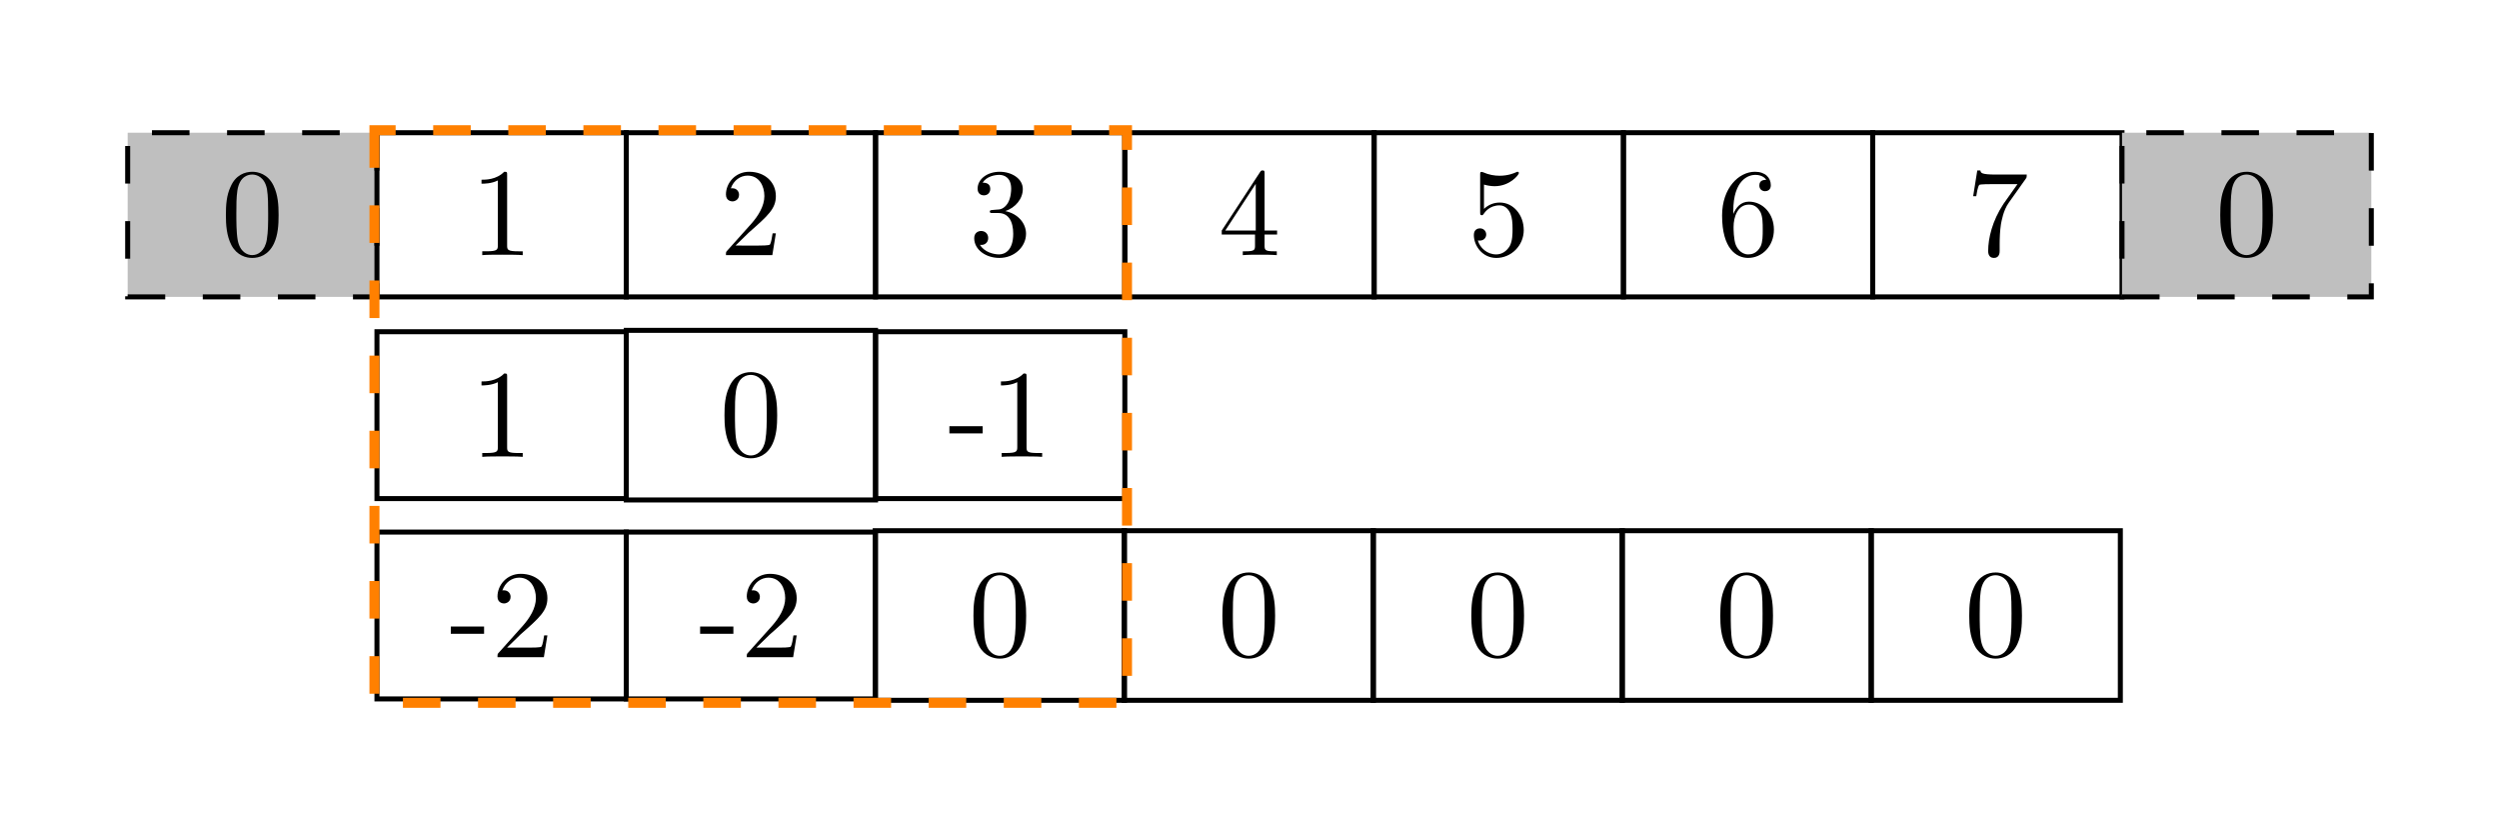
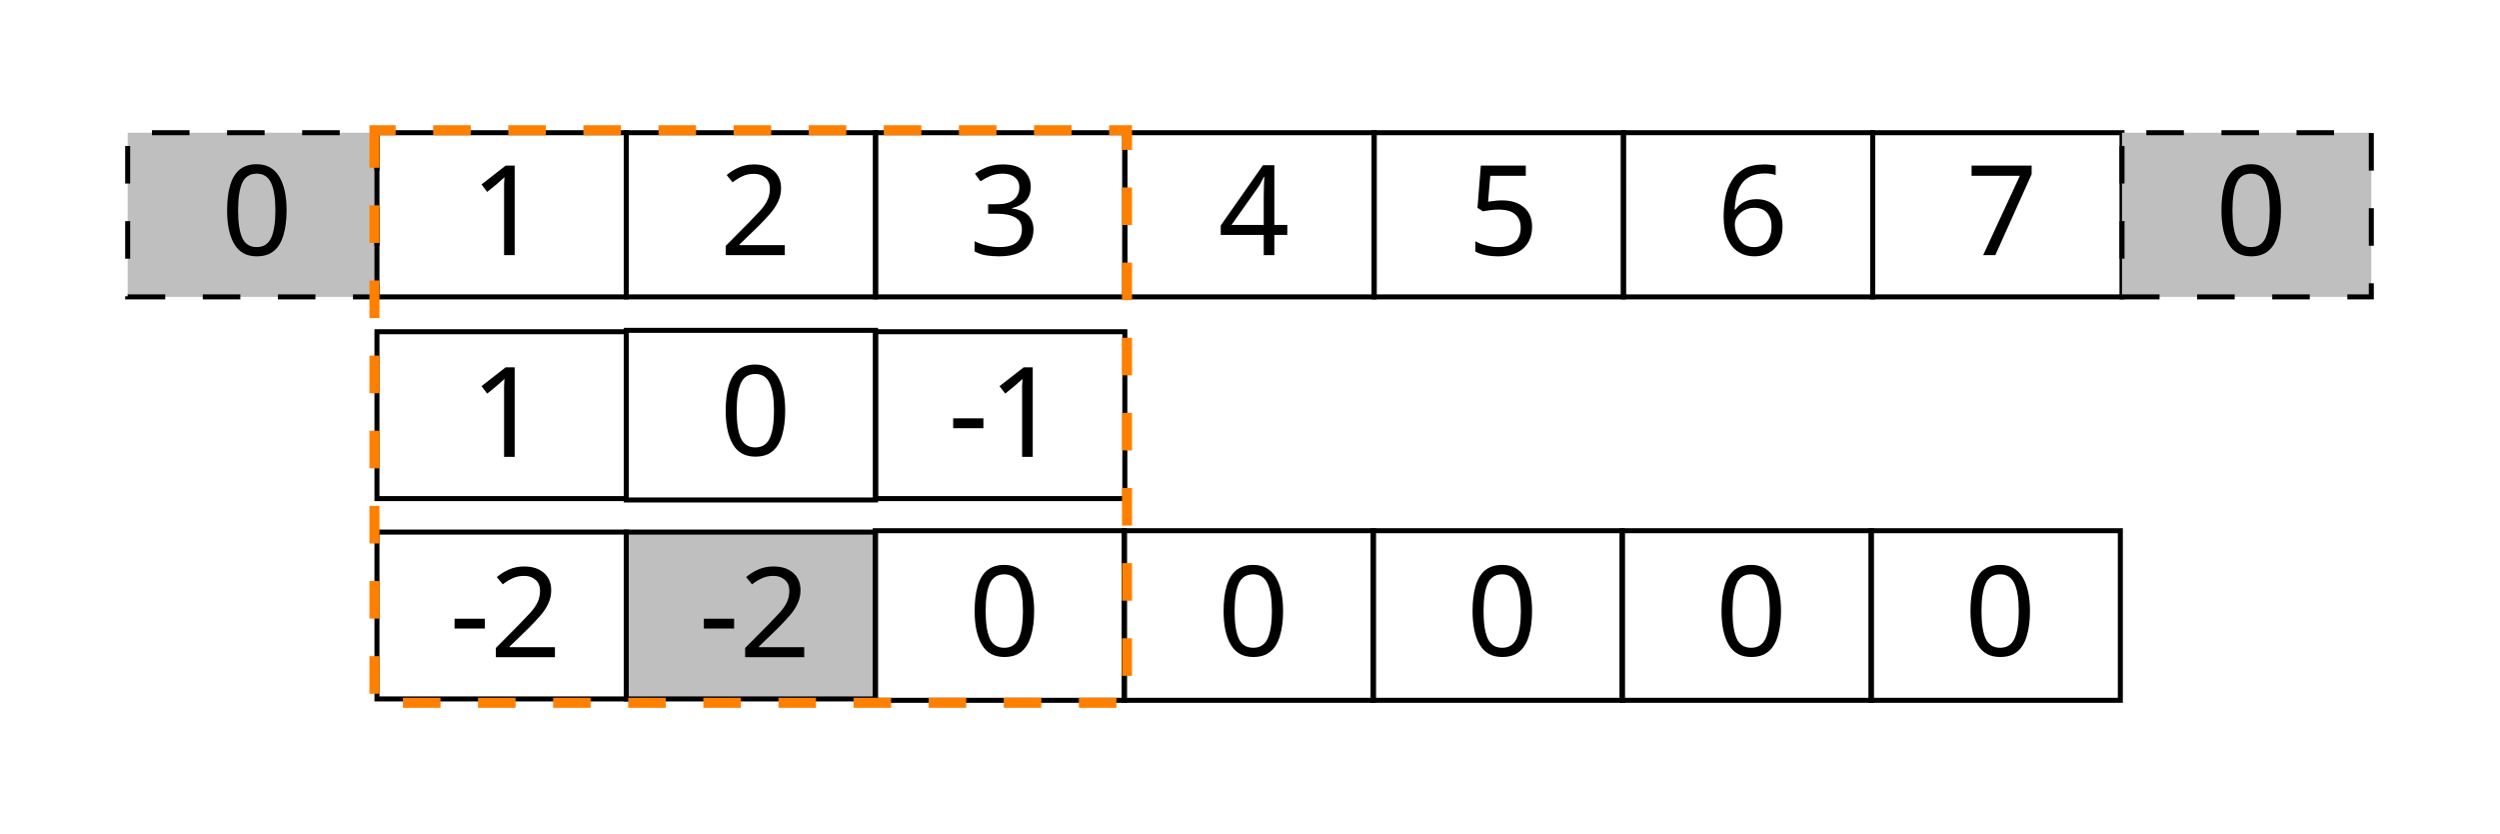
- <svg xmlns="http://www.w3.org/2000/svg" version="1.1" id="svg1" width="265.213" height="88.373" viewBox="0 0 265.213 88.373">
-   <defs id="defs1" />
-   <g id="g1">
-     <path id="path1" d="M -9.921,-6.531 H 9.921 V 6.531 H -9.921 Z" style="fill:#bfbfbf;fill-opacity:1;fill-rule:nonzero;stroke:#000000;stroke-width:0.399;stroke-linecap:butt;stroke-linejoin:miter;stroke-miterlimit:10;stroke-dasharray:2.989, 2.989;stroke-dashoffset:0;stroke-opacity:1" transform="matrix(1.333333,0,0,-1.333333,26.77733,22.788)" />
-     <path id="path2" d="m 4.583,-3.189 c 0,-0.797 -0.047,-1.594 -0.398,-2.332 -0.457,-0.961 -1.277,-1.113 -1.688,-1.113 -0.598,0 -1.336,0.258 -1.734,1.184 -0.328,0.691 -0.375,1.465 -0.375,2.262 0,0.75 0.047,1.641 0.445,2.402 0.434,0.809 1.16,1.008 1.652,1.008 0.539,0 1.289,-0.211 1.734,-1.16 C 4.536,-1.63 4.583,-2.404 4.583,-3.189 Z m -2.098,3.187 c -0.387,0 -0.984,-0.246 -1.16,-1.207 -0.105,-0.598 -0.105,-1.512 -0.105,-2.098 0,-0.645 0,-1.301 0.082,-1.84 0.188,-1.184 0.926,-1.266 1.184,-1.266 0.328,0 0.984,0.176 1.172,1.16 0.094,0.562 0.094,1.312 0.094,1.945 0,0.75 0,1.418 -0.105,2.062 -0.152,0.937 -0.715,1.242 -1.16,1.242 z m 0,0" style="fill:#000000;fill-opacity:1;fill-rule:nonzero;stroke:none" aria-label="0" transform="matrix(1.333333,0,0,1.333333,23.456,27.068)" />
-     <path id="path3" d="M 9.921,-6.531 H 29.764 V 6.531 H 9.921 Z" style="fill:none;stroke:#000000;stroke-width:0.399;stroke-linecap:butt;stroke-linejoin:miter;stroke-miterlimit:10;stroke-dasharray:none;stroke-opacity:1" transform="matrix(1.333333,0,0,-1.333333,26.77733,22.788)" />
-     <path id="path4" d="m 2.93,-6.376 c 0,-0.234 0,-0.258 -0.234,-0.258 -0.609,0.633 -1.488,0.633 -1.805,0.633 v 0.316 c 0.199,0 0.785,0 1.301,-0.258 v 5.156 c 0,0.352 -0.035,0.48 -0.926,0.48 H 0.95 v 0.305 C 1.301,-0.036 2.157,-0.036 2.555,-0.036 c 0.398,0 1.266,0 1.617,0.035 v -0.305 H 3.856 c -0.902,0 -0.926,-0.117 -0.926,-0.48 z m 0,0" style="fill:#000000;fill-opacity:1;fill-rule:nonzero;stroke:none" aria-label="1" transform="matrix(1.333333,0,0,1.333333,49.91333,27.068)" />
-     <path id="path5" d="M 29.764,-6.531 H 49.607 V 6.531 H 29.764 Z" style="fill:none;stroke:#000000;stroke-width:0.399;stroke-linecap:butt;stroke-linejoin:miter;stroke-miterlimit:10;stroke-dasharray:none;stroke-opacity:1" transform="matrix(1.333333,0,0,-1.333333,26.77733,22.788)" />
-     <path id="path6" d="M 1.266,-0.763 2.321,-1.794 c 1.559,-1.371 2.156,-1.91 2.156,-2.906 0,-1.137 -0.902,-1.934 -2.121,-1.934 -1.125,0 -1.852,0.914 -1.852,1.805 0,0.551 0.492,0.551 0.527,0.551 0.164,0 0.516,-0.117 0.516,-0.527 0,-0.258 -0.188,-0.516 -0.527,-0.516 -0.082,0 -0.105,0 -0.129,0.012 C 1.114,-5.954 1.653,-6.329 2.227,-6.329 c 0.914,0 1.336,0.809 1.336,1.629 0,0.797 -0.492,1.582 -1.043,2.203 L 0.61,-0.364 C 0.504,-0.259 0.504,-0.236 0.504,-0.001 H 4.196 l 0.281,-1.734 H 4.219 c -0.047,0.305 -0.117,0.738 -0.211,0.891 -0.07,0.082 -0.727,0.082 -0.949,0.082 z m 0,0" style="fill:#000000;fill-opacity:1;fill-rule:nonzero;stroke:none" aria-label="2" transform="matrix(1.333333,0,0,1.333333,76.37067,27.068)" />
-     <path id="path7" d="M 49.607,-6.531 H 69.449 V 6.531 H 49.607 Z" style="fill:none;stroke:#000000;stroke-width:0.399;stroke-linecap:butt;stroke-linejoin:miter;stroke-miterlimit:10;stroke-dasharray:none;stroke-opacity:1" transform="matrix(1.333333,0,0,-1.333333,26.77733,22.788)" />
-     <path id="path8" d="m 2.896,-3.505 c 0.809,-0.27 1.395,-0.973 1.395,-1.758 0,-0.82 -0.879,-1.371 -1.84,-1.371 -1.008,0 -1.758,0.598 -1.758,1.348 0,0.34 0.211,0.527 0.504,0.527 0.305,0 0.504,-0.223 0.504,-0.516 0,-0.492 -0.469,-0.492 -0.609,-0.492 0.305,-0.492 0.961,-0.621 1.324,-0.621 0.41,0 0.949,0.223 0.949,1.113 0,0.129 -0.012,0.703 -0.27,1.137 -0.305,0.48 -0.645,0.516 -0.891,0.516 -0.082,0.012 -0.316,0.035 -0.387,0.035 -0.082,0.012 -0.152,0.023 -0.152,0.117 0,0.117 0.07,0.117 0.234,0.117 h 0.445 c 0.809,0 1.184,0.668 1.184,1.652 0,1.348 -0.691,1.641 -1.125,1.641 -0.434,0 -1.172,-0.176 -1.523,-0.762 0.352,0.059 0.656,-0.164 0.656,-0.539 0,-0.363 -0.27,-0.562 -0.562,-0.562 -0.234,0 -0.551,0.141 -0.551,0.574 0,0.914 0.926,1.57 2.004,1.57 1.219,0 2.121,-0.914 2.121,-1.922 0,-0.82 -0.621,-1.594 -1.652,-1.805 z m 0,0" style="fill:#000000;fill-opacity:1;fill-rule:nonzero;stroke:none" aria-label="3" transform="matrix(1.333333,0,0,1.333333,102.8267,27.068)" />
-     <path id="path9" d="M 69.449,-6.531 H 89.292 V 6.531 H 69.449 Z" style="fill:none;stroke:#000000;stroke-width:0.399;stroke-linecap:butt;stroke-linejoin:miter;stroke-miterlimit:10;stroke-dasharray:none;stroke-opacity:1" transform="matrix(1.333333,0,0,-1.333333,26.77733,22.788)" />
-     <path id="path10" d="m 2.931,-1.642 v 0.867 c 0,0.352 -0.023,0.469 -0.762,0.469 H 1.958 v 0.305 c 0.41,-0.035 0.938,-0.035 1.348,-0.035 0.422,0 0.949,0 1.359,0.035 v -0.305 H 4.454 c -0.738,0 -0.762,-0.117 -0.762,-0.469 V -1.642 H 4.688 V -1.958 H 3.692 v -4.523 c 0,-0.199 0,-0.258 -0.152,-0.258 -0.094,0 -0.117,0 -0.199,0.117 l -3.059,4.664 v 0.316 z m 0.059,-0.316 H 0.563 L 2.989,-5.673 Z m 0,0" style="fill:#000000;fill-opacity:1;fill-rule:nonzero;stroke:none" aria-label="4" transform="matrix(1.333333,0,0,1.333333,129.284,27.068)" />
-     <path id="path11" d="m 89.292,-6.531 h 19.843 V 6.531 H 89.292 Z" style="fill:none;stroke:#000000;stroke-width:0.399;stroke-linecap:butt;stroke-linejoin:miter;stroke-miterlimit:10;stroke-dasharray:none;stroke-opacity:1" transform="matrix(1.333333,0,0,-1.333333,26.77733,22.788)" />
-     <path id="path12" d="m 4.477,-2.005 c 0,-1.184 -0.82,-2.18 -1.898,-2.18 -0.48,0 -0.902,0.164 -1.266,0.504 v -1.934 c 0.199,0.059 0.527,0.129 0.844,0.129 1.23,0 1.934,-0.914 1.934,-1.043 0,-0.059 -0.035,-0.105 -0.105,-0.105 -0.012,0 -0.035,0 -0.082,0.023 -0.199,0.094 -0.68,0.293 -1.348,0.293 -0.398,0 -0.855,-0.07 -1.324,-0.281 -0.082,-0.023 -0.105,-0.023 -0.129,-0.023 -0.094,0 -0.094,0.082 -0.094,0.234 v 2.953 c 0,0.176 0,0.258 0.141,0.258 0.07,0 0.082,-0.035 0.129,-0.094 0.105,-0.152 0.48,-0.691 1.277,-0.691 0.527,0 0.773,0.457 0.855,0.633 0.152,0.375 0.176,0.762 0.176,1.254 0,0.352 0,0.949 -0.234,1.371 -0.246,0.387 -0.609,0.645 -1.066,0.645 -0.727,0 -1.301,-0.527 -1.465,-1.113 0.023,0.012 0.059,0.012 0.164,0.012 0.328,0 0.504,-0.246 0.504,-0.48 0,-0.246 -0.176,-0.492 -0.504,-0.492 -0.141,0 -0.48,0.07 -0.48,0.527 0,0.855 0.68,1.828 1.793,1.828 1.16,0 2.18,-0.961 2.18,-2.227 z m 0,0" style="fill:#000000;fill-opacity:1;fill-rule:nonzero;stroke:none" aria-label="5" transform="matrix(1.333333,0,0,1.333333,155.7413,27.068)" />
-     <path id="path13" d="M 109.135,-6.531 H 128.977 V 6.531 h -19.843 z" style="fill:none;stroke:#000000;stroke-width:0.399;stroke-linecap:butt;stroke-linejoin:miter;stroke-miterlimit:10;stroke-dasharray:none;stroke-opacity:1" transform="matrix(1.333333,0,0,-1.333333,26.77733,22.788)" />
-     <path id="path14" d="m 1.314,-3.271 v -0.234 c 0,-2.52 1.242,-2.883 1.746,-2.883 0.234,0 0.656,0.059 0.879,0.398 -0.152,0 -0.551,0 -0.551,0.445 0,0.316 0.234,0.457 0.457,0.457 0.164,0 0.457,-0.082 0.457,-0.469 0,-0.598 -0.434,-1.078 -1.266,-1.078 -1.277,0 -2.613,1.289 -2.613,3.48 0,2.66 1.148,3.375 2.074,3.375 1.113,0 2.051,-0.938 2.051,-2.25 0,-1.266 -0.879,-2.227 -1.992,-2.227 -0.668,0 -1.043,0.504 -1.242,0.984 z m 1.184,3.211 c -0.621,0 -0.926,-0.598 -0.984,-0.75 C 1.337,-1.279 1.337,-2.075 1.337,-2.251 c 0,-0.773 0.316,-1.77 1.219,-1.77 0.152,0 0.609,0 0.926,0.609 0.176,0.375 0.176,0.879 0.176,1.371 0,0.48 0,0.973 -0.164,1.336 -0.305,0.598 -0.762,0.645 -0.996,0.645 z m 0,0" style="fill:#000000;fill-opacity:1;fill-rule:nonzero;stroke:none" aria-label="6" transform="matrix(1.333333,0,0,1.333333,182.1973,27.068)" />
-     <path id="path15" d="m 128.977,-6.531 h 19.843 V 6.531 H 128.977 Z" style="fill:none;stroke:#000000;stroke-width:0.399;stroke-linecap:butt;stroke-linejoin:miter;stroke-miterlimit:10;stroke-dasharray:none;stroke-opacity:1" transform="matrix(1.333333,0,0,-1.333333,26.77733,22.788)" />
-     <path id="path16" d="m 4.747,-6.072 c 0.082,-0.117 0.082,-0.141 0.082,-0.34 H 2.415 c -1.219,0 -1.242,-0.129 -1.277,-0.328 H 0.892 l -0.328,2.051 h 0.246 c 0.023,-0.152 0.117,-0.785 0.246,-0.902 0.07,-0.059 0.844,-0.059 0.973,-0.059 h 2.062 C 3.986,-5.486 3.2,-4.407 2.978,-4.079 2.087,-2.732 1.759,-1.349 1.759,-0.329 c 0,0.094 0,0.551 0.457,0.551 0.457,0 0.457,-0.457 0.457,-0.551 v -0.504 c 0,-0.551 0.023,-1.102 0.105,-1.641 0.047,-0.223 0.176,-1.078 0.621,-1.699 z m 0,0" style="fill:#000000;fill-opacity:1;fill-rule:nonzero;stroke:none" aria-label="7" transform="matrix(1.333333,0,0,1.333333,208.6547,27.068)" />
-     <path id="path17" d="m 148.82,-6.531 h 19.843 V 6.531 h -19.843 z" style="fill:#bfbfbf;fill-opacity:1;fill-rule:nonzero;stroke:#000000;stroke-width:0.399;stroke-linecap:butt;stroke-linejoin:miter;stroke-miterlimit:10;stroke-dasharray:2.989, 2.989;stroke-dashoffset:0;stroke-opacity:1" transform="matrix(1.333333,0,0,-1.333333,26.77733,22.788)" />
-     <path id="path18" d="m 4.583,-3.189 c 0,-0.797 -0.047,-1.594 -0.398,-2.332 -0.457,-0.961 -1.277,-1.113 -1.688,-1.113 -0.598,0 -1.336,0.258 -1.734,1.184 -0.328,0.691 -0.375,1.465 -0.375,2.262 0,0.75 0.047,1.641 0.445,2.402 0.434,0.809 1.16,1.008 1.652,1.008 0.539,0 1.289,-0.211 1.734,-1.16 C 4.536,-1.63 4.583,-2.404 4.583,-3.189 Z m -2.098,3.187 c -0.387,0 -0.984,-0.246 -1.16,-1.207 -0.105,-0.598 -0.105,-1.512 -0.105,-2.098 0,-0.645 0,-1.301 0.082,-1.84 0.188,-1.184 0.926,-1.266 1.184,-1.266 0.328,0 0.984,0.176 1.172,1.16 0.094,0.562 0.094,1.312 0.094,1.945 0,0.75 0,1.418 -0.105,2.062 -0.152,0.937 -0.715,1.242 -1.16,1.242 z m 0,0" style="fill:#000000;fill-opacity:1;fill-rule:nonzero;stroke:none" aria-label="0" transform="matrix(1.333333,0,0,1.333333,235.112,27.068)" />
-     <path id="path19" d="M 9.921,-22.579 H 29.764 V -9.302 H 9.921 Z" style="fill:none;stroke:#000000;stroke-width:0.399;stroke-linecap:butt;stroke-linejoin:miter;stroke-miterlimit:10;stroke-dasharray:none;stroke-opacity:1" transform="matrix(1.333333,0,0,-1.333333,26.77733,22.788)" />
-     <path id="path20" d="M 4.172,-3.671875e-4 V -0.305 H 3.856 c -0.902,0 -0.926,-0.117 -0.926,-0.48 V -6.375 c 0,-0.234 0,-0.258 -0.234,-0.258 -0.609,0.633 -1.488,0.633 -1.805,0.633 v 0.316 c 0.199,0 0.785,0 1.301,-0.258 v 5.156 c 0,0.352 -0.035,0.48 -0.926,0.48 H 0.95 V -3.671875e-4 C 1.301,-0.036 2.157,-0.036 2.555,-0.036 c 0.398,0 1.266,0 1.617,0.035 z m 0,0" style="fill:#000000;fill-opacity:1;fill-rule:nonzero;stroke:none" aria-label="1" transform="matrix(1.333333,0,0,1.333333,49.91333,48.46533)" />
-     <path id="path21" d="M 29.764,-22.688 H 49.607 V -9.193 H 29.764 Z" style="fill:none;stroke:#000000;stroke-width:0.399;stroke-linecap:butt;stroke-linejoin:miter;stroke-miterlimit:10;stroke-dasharray:none;stroke-opacity:1" transform="matrix(1.333333,0,0,-1.333333,26.77733,22.788)" />
-     <path id="path22" d="m 4.582,-3.186 c 0,-0.797 -0.047,-1.594 -0.398,-2.332 -0.457,-0.961 -1.277,-1.113 -1.688,-1.113 -0.598,0 -1.336,0.258 -1.734,1.184 -0.328,0.691 -0.375,1.465 -0.375,2.262 0,0.75 0.047,1.641 0.445,2.402 0.434,0.809 1.16,1.008 1.652,1.008 0.539,0 1.289,-0.211 1.734,-1.16 C 4.535,-1.628 4.582,-2.401 4.582,-3.186 Z M 3.75,-3.303 c 0,0.75 0,1.418 -0.105,2.062 -0.152,0.937 -0.715,1.242 -1.16,1.242 -0.387,0 -0.984,-0.246 -1.16,-1.207 -0.105,-0.598 -0.105,-1.512 -0.105,-2.098 0,-0.645 0,-1.301 0.082,-1.84 0.188,-1.184 0.926,-1.266 1.184,-1.266 0.328,0 0.984,0.176 1.172,1.16 0.094,0.562 0.094,1.312 0.094,1.945 z m 0,0" style="fill:#000000;fill-opacity:1;fill-rule:nonzero;stroke:none" aria-label="0" transform="matrix(1.333333,0,0,1.333333,76.37067,48.31867)" />
-     <path id="path23" d="M 49.607,-22.579 H 69.449 V -9.302 H 49.607 Z" style="fill:none;stroke:#000000;stroke-width:0.399;stroke-linecap:butt;stroke-linejoin:miter;stroke-miterlimit:10;stroke-dasharray:none;stroke-opacity:1" transform="matrix(1.333333,0,0,-1.333333,26.77733,22.788)" />
-     <path id="path24" d="M 2.755,-1.864 V -2.438 H 0.106 v 0.574 z m 4.734,1.863 V -0.305 H 7.173 c -0.902,0 -0.926,-0.117 -0.926,-0.48 V -6.375 c 0,-0.234 0,-0.258 -0.234,-0.258 -0.609,0.633 -1.488,0.633 -1.805,0.633 v 0.316 c 0.199,0 0.785,0 1.301,-0.258 v 5.156 c 0,0.352 -0.035,0.48 -0.926,0.48 H 4.267 V -3.671875e-4 C 4.618,-0.036 5.474,-0.036 5.872,-0.036 c 0.398,0 1.266,0 1.617,0.035 z m 0,0" style="fill:#000000;fill-opacity:1;fill-rule:nonzero;stroke:none" aria-label="-1" transform="matrix(1.333333,0,0,1.333333,100.616,48.46533)" />
-     <path id="path25" d="m 29.764,-38.519 h 19.843 v 13.276 H 29.764 Z" style="fill:none;stroke:#000000;stroke-width:0.399;stroke-linecap:butt;stroke-linejoin:miter;stroke-miterlimit:10;stroke-dasharray:none;stroke-opacity:1" transform="matrix(1.333333,0,0,-1.333333,26.77733,22.788)" />
-     <path id="path26" d="M 2.755,-1.863 V -2.437 H 0.107 v 0.574 z m 5.039,0.129 H 7.536 c -0.047,0.305 -0.117,0.738 -0.211,0.891 -0.07,0.082 -0.727,0.082 -0.949,0.082 H 4.583 l 1.055,-1.031 c 1.559,-1.371 2.156,-1.91 2.156,-2.906 0,-1.137 -0.902,-1.934 -2.121,-1.934 -1.125,0 -1.852,0.914 -1.852,1.805 0,0.551 0.492,0.551 0.527,0.551 0.164,0 0.516,-0.117 0.516,-0.527 0,-0.258 -0.188,-0.516 -0.527,-0.516 -0.082,0 -0.105,0 -0.129,0.012 0.223,-0.645 0.762,-1.02 1.336,-1.02 0.914,0 1.336,0.809 1.336,1.629 0,0.797 -0.492,1.582 -1.043,2.203 L 3.927,-0.363 C 3.821,-0.258 3.821,-0.234 3.821,6.25e-5 h 3.691 z m 0,0" style="fill:#000000;fill-opacity:1;fill-rule:nonzero;stroke:none" aria-label="-2" transform="matrix(1.333333,0,0,1.333333,74.15867,69.71867)" />
-     <path id="path27" d="m 9.921,-38.519 h 19.843 v 13.276 H 9.921 Z" style="fill:none;stroke:#000000;stroke-width:0.399;stroke-linecap:butt;stroke-linejoin:miter;stroke-miterlimit:10;stroke-dasharray:none;stroke-opacity:1" transform="matrix(1.333333,0,0,-1.333333,26.77733,22.788)" />
-     <path id="path28" d="M 2.755,-1.863 V -2.437 H 0.107 v 0.574 z m 5.039,0.129 H 7.537 C 7.49,-1.43 7.419,-0.996 7.326,-0.844 7.255,-0.762 6.599,-0.762 6.376,-0.762 H 4.583 L 5.638,-1.793 c 1.559,-1.371 2.156,-1.91 2.156,-2.906 0,-1.137 -0.902,-1.934 -2.121,-1.934 -1.125,0 -1.852,0.914 -1.852,1.805 0,0.551 0.492,0.551 0.527,0.551 0.164,0 0.516,-0.117 0.516,-0.527 0,-0.258 -0.188,-0.516 -0.527,-0.516 -0.082,0 -0.105,0 -0.129,0.012 0.223,-0.645 0.762,-1.02 1.336,-1.02 0.914,0 1.336,0.809 1.336,1.629 0,0.797 -0.492,1.582 -1.043,2.203 L 3.927,-0.363 C 3.822,-0.258 3.822,-0.234 3.822,6.25e-5 h 3.691 z m 0,0" style="fill:#000000;fill-opacity:1;fill-rule:nonzero;stroke:none" aria-label="-2" transform="matrix(1.333333,0,0,1.333333,47.70133,69.71867)" />
-     <path id="path29" d="m 49.58,-38.629 h 19.843 v 13.495 H 49.58 Z" style="fill:none;stroke:#000000;stroke-width:0.399;stroke-linecap:butt;stroke-linejoin:miter;stroke-miterlimit:10;stroke-dasharray:none;stroke-opacity:1" transform="matrix(1.333333,0,0,-1.333333,26.77733,22.788)" />
-     <path id="path30" d="m 4.583,-3.187 c 0,-0.797 -0.047,-1.594 -0.398,-2.332 -0.457,-0.961 -1.277,-1.113 -1.688,-1.113 -0.598,0 -1.336,0.258 -1.734,1.184 -0.328,0.691 -0.375,1.465 -0.375,2.262 0,0.75 0.047,1.641 0.445,2.402 0.434,0.809 1.16,1.008 1.652,1.008 0.539,0 1.289,-0.211 1.734,-1.16 C 4.536,-1.628 4.583,-2.402 4.583,-3.187 Z M 3.751,-3.304 c 0,0.75 0,1.418 -0.105,2.062 -0.152,0.937 -0.715,1.242 -1.16,1.242 -0.387,0 -0.984,-0.246 -1.16,-1.207 -0.105,-0.598 -0.105,-1.512 -0.105,-2.098 0,-0.645 0,-1.301 0.082,-1.84 0.188,-1.184 0.926,-1.266 1.184,-1.266 0.328,0 0.984,0.176 1.172,1.16 0.094,0.562 0.094,1.312 0.094,1.945 z m 0,0" style="fill:#000000;fill-opacity:1;fill-rule:nonzero;stroke:none" aria-label="0" transform="matrix(1.333333,0,0,1.333333,102.792,69.57333)" />
-     <path id="path31" d="m 69.396,-38.629 h 19.843 v 13.495 H 69.396 Z" style="fill:none;stroke:#000000;stroke-width:0.399;stroke-linecap:butt;stroke-linejoin:miter;stroke-miterlimit:10;stroke-dasharray:none;stroke-opacity:1" transform="matrix(1.333333,0,0,-1.333333,26.77733,22.788)" />
-     <path id="path32" d="m 4.583,-3.187 c 0,-0.797 -0.047,-1.594 -0.398,-2.332 -0.457,-0.961 -1.277,-1.113 -1.688,-1.113 -0.598,0 -1.336,0.258 -1.734,1.184 -0.328,0.691 -0.375,1.465 -0.375,2.262 0,0.75 0.047,1.641 0.445,2.402 0.434,0.809 1.16,1.008 1.652,1.008 0.539,0 1.289,-0.211 1.734,-1.16 C 4.536,-1.628 4.583,-2.402 4.583,-3.187 Z M 3.751,-3.304 c 0,0.75 0,1.418 -0.105,2.062 -0.152,0.937 -0.715,1.242 -1.16,1.242 -0.387,0 -0.984,-0.246 -1.16,-1.207 -0.105,-0.598 -0.105,-1.512 -0.105,-2.098 0,-0.645 0,-1.301 0.082,-1.84 0.188,-1.184 0.926,-1.266 1.184,-1.266 0.328,0 0.984,0.176 1.172,1.16 0.094,0.562 0.094,1.312 0.094,1.945 z m 0,0" style="fill:#000000;fill-opacity:1;fill-rule:nonzero;stroke:none" aria-label="0" transform="matrix(1.333333,0,0,1.333333,129.2133,69.57333)" />
-     <path id="path33" d="m 89.212,-38.629 h 19.843 v 13.495 H 89.212 Z" style="fill:none;stroke:#000000;stroke-width:0.399;stroke-linecap:butt;stroke-linejoin:miter;stroke-miterlimit:10;stroke-dasharray:none;stroke-opacity:1" transform="matrix(1.333333,0,0,-1.333333,26.77733,22.788)" />
-     <path id="path34" d="m 4.581,-3.187 c 0,-0.797 -0.047,-1.594 -0.398,-2.332 -0.457,-0.961 -1.277,-1.113 -1.688,-1.113 -0.598,0 -1.336,0.258 -1.734,1.184 -0.328,0.691 -0.375,1.465 -0.375,2.262 0,0.75 0.047,1.641 0.445,2.402 0.434,0.809 1.16,1.008 1.652,1.008 0.539,0 1.289,-0.211 1.734,-1.16 C 4.534,-1.628 4.581,-2.402 4.581,-3.187 Z M 3.749,-3.304 c 0,0.75 0,1.418 -0.105,2.062 -0.152,0.937 -0.715,1.242 -1.16,1.242 -0.387,0 -0.984,-0.246 -1.16,-1.207 -0.105,-0.598 -0.105,-1.512 -0.105,-2.098 0,-0.645 0,-1.301 0.082,-1.84 0.188,-1.184 0.926,-1.266 1.184,-1.266 0.328,0 0.984,0.176 1.172,1.16 0.094,0.562 0.094,1.312 0.094,1.945 z m 0,0" style="fill:#000000;fill-opacity:1;fill-rule:nonzero;stroke:none" aria-label="0" transform="matrix(1.333333,0,0,1.333333,155.6347,69.57333)" />
-     <path id="path35" d="m 109.028,-38.629 h 19.843 v 13.495 h -19.843 z" style="fill:none;stroke:#000000;stroke-width:0.399;stroke-linecap:butt;stroke-linejoin:miter;stroke-miterlimit:10;stroke-dasharray:none;stroke-opacity:1" transform="matrix(1.333333,0,0,-1.333333,26.77733,22.788)" />
-     <path id="path36" d="m 4.581,-3.187 c 0,-0.797 -0.047,-1.594 -0.398,-2.332 -0.457,-0.961 -1.277,-1.113 -1.688,-1.113 -0.598,0 -1.336,0.258 -1.734,1.184 -0.328,0.691 -0.375,1.465 -0.375,2.262 0,0.75 0.047,1.641 0.445,2.402 0.434,0.809 1.16,1.008 1.652,1.008 0.539,0 1.289,-0.211 1.734,-1.16 C 4.534,-1.628 4.581,-2.402 4.581,-3.187 Z M 3.749,-3.304 c 0,0.75 0,1.418 -0.105,2.062 -0.152,0.937 -0.715,1.242 -1.16,1.242 -0.387,0 -0.984,-0.246 -1.16,-1.207 -0.105,-0.598 -0.105,-1.512 -0.105,-2.098 0,-0.645 0,-1.301 0.082,-1.84 0.188,-1.184 0.926,-1.266 1.184,-1.266 0.328,0 0.984,0.176 1.172,1.16 0.094,0.562 0.094,1.312 0.094,1.945 z m 0,0" style="fill:#000000;fill-opacity:1;fill-rule:nonzero;stroke:none" aria-label="0" transform="matrix(1.333333,0,0,1.333333,182.056,69.57333)" />
-     <path id="path37" d="m 128.844,-38.629 h 19.843 v 13.495 h -19.843 z" style="fill:none;stroke:#000000;stroke-width:0.399;stroke-linecap:butt;stroke-linejoin:miter;stroke-miterlimit:10;stroke-dasharray:none;stroke-opacity:1" transform="matrix(1.333333,0,0,-1.333333,26.77733,22.788)" />
-     <path id="path38" d="m 4.581,-3.187 c 0,-0.797 -0.047,-1.594 -0.398,-2.332 -0.457,-0.961 -1.277,-1.113 -1.688,-1.113 -0.598,0 -1.336,0.258 -1.734,1.184 -0.328,0.691 -0.375,1.465 -0.375,2.262 0,0.75 0.047,1.641 0.445,2.402 0.434,0.809 1.16,1.008 1.652,1.008 0.539,0 1.289,-0.211 1.734,-1.16 C 4.535,-1.628 4.581,-2.402 4.581,-3.187 Z M 3.749,-3.304 c 0,0.75 0,1.418 -0.105,2.062 -0.152,0.937 -0.715,1.242 -1.16,1.242 -0.387,0 -0.984,-0.246 -1.16,-1.207 -0.105,-0.598 -0.105,-1.512 -0.105,-2.098 0,-0.645 0,-1.301 0.082,-1.84 0.188,-1.184 0.926,-1.266 1.184,-1.266 0.328,0 0.984,0.176 1.172,1.16 0.094,0.562 0.094,1.312 0.094,1.945 z m 0,0" style="fill:#000000;fill-opacity:1;fill-rule:nonzero;stroke:none" aria-label="0" transform="matrix(1.333333,0,0,1.333333,208.4773,69.57333)" />
-     <path id="path39" d="M 9.722,6.73 V -38.828 H 69.622 V 6.73 Z" style="fill:none;stroke:#ff8000;stroke-width:0.797;stroke-linecap:butt;stroke-linejoin:miter;stroke-miterlimit:10;stroke-dasharray:2.989, 2.989;stroke-dashoffset:0;stroke-opacity:1" transform="matrix(1.333333,0,0,-1.333333,26.77733,22.788)" />
+ <svg xmlns="http://www.w3.org/2000/svg" version="1.1" id="svg2" xml:space="preserve" width="265.213" height="88.373" viewBox="0 0 265.213 88.373">
+   <defs id="defs6" />
+   <g id="g8" transform="matrix(1.333333,0,0,-1.333333,0,88.37333)">
+     <g id="g10" transform="translate(72,-5.72)">
+       <g id="g12" transform="translate(-51.917,54.909)">
+         <g id="g14">
+           <g id="g16" />
+           <g id="g18">
+             <g id="g20">
+               <g id="g22">
+                 <path d="M -9.921,-6.531 H 9.921 V 6.531 H -9.921 Z" style="fill:#bfbfbf;fill-opacity:1;fill-rule:nonzero;stroke:#000000;stroke-width:0.399;stroke-linecap:butt;stroke-linejoin:miter;stroke-miterlimit:10;stroke-dasharray:2.989, 2.989;stroke-dashoffset:0;stroke-opacity:1" id="path24" />
+               </g>
+               <g id="g26">
+                 <g id="g28" transform="scale(-1)">
+                   <g id="g30" />
+                   <g id="g32" transform="rotate(180,-25.9585,27.4545)">
+                     <g id="g34" />
+                     <g id="g36" transform="translate(-2.491,-3.21)">
+                       <text transform="matrix(1,0,0,-1,-51.917,54.909)" style="font-variant:normal;font-weight:normal;font-size:9.963px;font-family:CMR10;-inkscape-font-specification:CMR10;writing-mode:lr-tb;fill:#000000;fill-opacity:1;fill-rule:nonzero;stroke:none" id="text40">
+                         <tspan x="0" y="0" id="tspan38">0</tspan>
+                       </text>
+                     </g>
+                     <g id="g42" transform="translate(-51.917,54.909)" />
+                   </g>
+                 </g>
+               </g>
+             </g>
+             <g id="g44">
+               <path d="M 9.921,-6.531 H 29.764 V 6.531 H 9.921 Z" style="fill:none;stroke:#000000;stroke-width:0.399;stroke-linecap:butt;stroke-linejoin:miter;stroke-miterlimit:10;stroke-dasharray:none;stroke-opacity:1" id="path46" />
+               <g id="g48">
+                 <g id="g50" transform="scale(-1)">
+                   <g id="g52" />
+                   <g id="g54" transform="rotate(180,-25.9585,27.4545)">
+                     <g id="g56" />
+                     <g id="g58" transform="translate(17.352,-3.21)">
+                       <text transform="matrix(1,0,0,-1,-51.917,54.909)" style="font-variant:normal;font-weight:normal;font-size:9.963px;font-family:CMR10;-inkscape-font-specification:CMR10;writing-mode:lr-tb;fill:#000000;fill-opacity:1;fill-rule:nonzero;stroke:none" id="text62">
+                         <tspan x="0" y="0" id="tspan60">1</tspan>
+                       </text>
+                     </g>
+                     <g id="g64" transform="translate(-51.917,54.909)" />
+                   </g>
+                 </g>
+               </g>
+             </g>
+             <g id="g66">
+               <path d="M 29.764,-6.531 H 49.607 V 6.531 H 29.764 Z" style="fill:none;stroke:#000000;stroke-width:0.399;stroke-linecap:butt;stroke-linejoin:miter;stroke-miterlimit:10;stroke-dasharray:none;stroke-opacity:1" id="path68" />
+               <g id="g70">
+                 <g id="g72" transform="scale(-1)">
+                   <g id="g74" />
+                   <g id="g76" transform="rotate(180,-25.9585,27.4545)">
+                     <g id="g78" />
+                     <g id="g80" transform="translate(37.195,-3.21)">
+                       <text transform="matrix(1,0,0,-1,-51.917,54.909)" style="font-variant:normal;font-weight:normal;font-size:9.963px;font-family:CMR10;-inkscape-font-specification:CMR10;writing-mode:lr-tb;fill:#000000;fill-opacity:1;fill-rule:nonzero;stroke:none" id="text84">
+                         <tspan x="0" y="0" id="tspan82">2</tspan>
+                       </text>
+                     </g>
+                     <g id="g86" transform="translate(-51.917,54.909)" />
+                   </g>
+                 </g>
+               </g>
+             </g>
+             <g id="g88">
+               <path d="M 49.607,-6.531 H 69.449 V 6.531 H 49.607 Z" style="fill:none;stroke:#000000;stroke-width:0.399;stroke-linecap:butt;stroke-linejoin:miter;stroke-miterlimit:10;stroke-dasharray:none;stroke-opacity:1" id="path90" />
+               <g id="g92">
+                 <g id="g94" transform="scale(-1)">
+                   <g id="g96" />
+                   <g id="g98" transform="rotate(180,-25.9585,27.4545)">
+                     <g id="g100" />
+                     <g id="g102" transform="translate(57.037,-3.21)">
+                       <text transform="matrix(1,0,0,-1,-51.917,54.909)" style="font-variant:normal;font-weight:normal;font-size:9.963px;font-family:CMR10;-inkscape-font-specification:CMR10;writing-mode:lr-tb;fill:#000000;fill-opacity:1;fill-rule:nonzero;stroke:none" id="text106">
+                         <tspan x="0" y="0" id="tspan104">3</tspan>
+                       </text>
+                     </g>
+                     <g id="g108" transform="translate(-51.917,54.909)" />
+                   </g>
+                 </g>
+               </g>
+             </g>
+             <g id="g110">
+               <path d="M 69.449,-6.531 H 89.292 V 6.531 H 69.449 Z" style="fill:none;stroke:#000000;stroke-width:0.399;stroke-linecap:butt;stroke-linejoin:miter;stroke-miterlimit:10;stroke-dasharray:none;stroke-opacity:1" id="path112" />
+               <g id="g114">
+                 <g id="g116" transform="scale(-1)">
+                   <g id="g118" />
+                   <g id="g120" transform="rotate(180,-25.9585,27.4545)">
+                     <g id="g122" />
+                     <g id="g124" transform="translate(76.88,-3.21)">
+                       <text transform="matrix(1,0,0,-1,-51.917,54.909)" style="font-variant:normal;font-weight:normal;font-size:9.963px;font-family:CMR10;-inkscape-font-specification:CMR10;writing-mode:lr-tb;fill:#000000;fill-opacity:1;fill-rule:nonzero;stroke:none" id="text128">
+                         <tspan x="0" y="0" id="tspan126">4</tspan>
+                       </text>
+                     </g>
+                     <g id="g130" transform="translate(-51.917,54.909)" />
+                   </g>
+                 </g>
+               </g>
+             </g>
+             <g id="g132">
+               <path d="m 89.292,-6.531 h 19.843 V 6.531 H 89.292 Z" style="fill:none;stroke:#000000;stroke-width:0.399;stroke-linecap:butt;stroke-linejoin:miter;stroke-miterlimit:10;stroke-dasharray:none;stroke-opacity:1" id="path134" />
+               <g id="g136">
+                 <g id="g138" transform="scale(-1)">
+                   <g id="g140" />
+                   <g id="g142" transform="rotate(180,-25.9585,27.4545)">
+                     <g id="g144" />
+                     <g id="g146" transform="translate(96.723,-3.21)">
+                       <text transform="matrix(1,0,0,-1,-51.917,54.909)" style="font-variant:normal;font-weight:normal;font-size:9.963px;font-family:CMR10;-inkscape-font-specification:CMR10;writing-mode:lr-tb;fill:#000000;fill-opacity:1;fill-rule:nonzero;stroke:none" id="text150">
+                         <tspan x="0" y="0" id="tspan148">5</tspan>
+                       </text>
+                     </g>
+                     <g id="g152" transform="translate(-51.917,54.909)" />
+                   </g>
+                 </g>
+               </g>
+             </g>
+             <g id="g154">
+               <path d="M 109.135,-6.531 H 128.977 V 6.531 h -19.843 z" style="fill:none;stroke:#000000;stroke-width:0.399;stroke-linecap:butt;stroke-linejoin:miter;stroke-miterlimit:10;stroke-dasharray:none;stroke-opacity:1" id="path156" />
+               <g id="g158">
+                 <g id="g160" transform="scale(-1)">
+                   <g id="g162" />
+                   <g id="g164" transform="rotate(180,-25.9585,27.4545)">
+                     <g id="g166" />
+                     <g id="g168" transform="translate(116.565,-3.21)">
+                       <text transform="matrix(1,0,0,-1,-51.917,54.909)" style="font-variant:normal;font-weight:normal;font-size:9.963px;font-family:CMR10;-inkscape-font-specification:CMR10;writing-mode:lr-tb;fill:#000000;fill-opacity:1;fill-rule:nonzero;stroke:none" id="text172">
+                         <tspan x="0" y="0" id="tspan170">6</tspan>
+                       </text>
+                     </g>
+                     <g id="g174" transform="translate(-51.917,54.909)" />
+                   </g>
+                 </g>
+               </g>
+             </g>
+             <g id="g176">
+               <path d="m 128.977,-6.531 h 19.843 V 6.531 H 128.977 Z" style="fill:none;stroke:#000000;stroke-width:0.399;stroke-linecap:butt;stroke-linejoin:miter;stroke-miterlimit:10;stroke-dasharray:none;stroke-opacity:1" id="path178" />
+               <g id="g180">
+                 <g id="g182" transform="scale(-1)">
+                   <g id="g184" />
+                   <g id="g186" transform="rotate(180,-25.9585,27.4545)">
+                     <g id="g188" />
+                     <g id="g190" transform="translate(136.408,-3.21)">
+                       <text transform="matrix(1,0,0,-1,-51.917,54.909)" style="font-variant:normal;font-weight:normal;font-size:9.963px;font-family:CMR10;-inkscape-font-specification:CMR10;writing-mode:lr-tb;fill:#000000;fill-opacity:1;fill-rule:nonzero;stroke:none" id="text194">
+                         <tspan x="0" y="0" id="tspan192">7</tspan>
+                       </text>
+                     </g>
+                     <g id="g196" transform="translate(-51.917,54.909)" />
+                   </g>
+                 </g>
+               </g>
+             </g>
+             <g id="g198">
+               <g id="g200">
+                 <path d="m 148.82,-6.531 h 19.843 V 6.531 h -19.843 z" style="fill:#bfbfbf;fill-opacity:1;fill-rule:nonzero;stroke:#000000;stroke-width:0.399;stroke-linecap:butt;stroke-linejoin:miter;stroke-miterlimit:10;stroke-dasharray:2.989, 2.989;stroke-dashoffset:0;stroke-opacity:1" id="path202" />
+               </g>
+               <g id="g204">
+                 <g id="g206" transform="scale(-1)">
+                   <g id="g208" />
+                   <g id="g210" transform="rotate(180,-25.9585,27.4545)">
+                     <g id="g212" />
+                     <g id="g214" transform="translate(156.251,-3.21)">
+                       <text transform="matrix(1,0,0,-1,-51.917,54.909)" style="font-variant:normal;font-weight:normal;font-size:9.963px;font-family:CMR10;-inkscape-font-specification:CMR10;writing-mode:lr-tb;fill:#000000;fill-opacity:1;fill-rule:nonzero;stroke:none" id="text218">
+                         <tspan x="0" y="0" id="tspan216">0</tspan>
+                       </text>
+                     </g>
+                     <g id="g220" transform="translate(-51.917,54.909)" />
+                   </g>
+                 </g>
+               </g>
+             </g>
+             <g id="g222">
+               <path d="M 9.921,-22.579 H 29.764 V -9.302 H 9.921 Z" style="fill:none;stroke:#000000;stroke-width:0.399;stroke-linecap:butt;stroke-linejoin:miter;stroke-miterlimit:10;stroke-dasharray:none;stroke-opacity:1" id="path224" />
+               <g id="g226">
+                 <g id="g228" transform="scale(-1)">
+                   <g id="g230" />
+                   <g id="g232" transform="rotate(180,-25.9585,27.4545)">
+                     <g id="g234" />
+                     <g id="g236" transform="translate(17.352,-19.258)">
+                       <text transform="matrix(1,0,0,-1,-51.917,54.909)" style="font-variant:normal;font-size:9.963px;font-family:LMRoman10-Regular-Identity;-inkscape-font-specification:LMRoman10-Regular-Identity-H;writing-mode:lr-tb;fill:#000000;fill-opacity:1;fill-rule:nonzero;stroke:none" id="text240">
+                         <tspan x="0" y="0" id="tspan238">1</tspan>
+                       </text>
+                     </g>
+                     <g id="g242" transform="translate(-51.917,54.909)" />
+                   </g>
+                 </g>
+               </g>
+             </g>
+             <g id="g244">
+               <path d="M 29.764,-22.688 H 49.607 V -9.193 H 29.764 Z" style="fill:none;stroke:#000000;stroke-width:0.399;stroke-linecap:butt;stroke-linejoin:miter;stroke-miterlimit:10;stroke-dasharray:none;stroke-opacity:1" id="path246" />
+               <g id="g248">
+                 <g id="g250" transform="scale(-1)">
+                   <g id="g252" />
+                   <g id="g254" transform="rotate(180,-25.9585,27.4545)">
+                     <g id="g256" />
+                     <g id="g258" transform="translate(37.195,-19.148)">
+                       <text transform="matrix(1,0,0,-1,-51.917,54.909)" style="font-variant:normal;font-size:9.963px;font-family:LMRoman10-Regular-Identity;-inkscape-font-specification:LMRoman10-Regular-Identity-H;writing-mode:lr-tb;fill:#000000;fill-opacity:1;fill-rule:nonzero;stroke:none" id="text262">
+                         <tspan x="0" y="0" id="tspan260">0</tspan>
+                       </text>
+                     </g>
+                     <g id="g264" transform="translate(-51.917,54.909)" />
+                   </g>
+                 </g>
+               </g>
+             </g>
+             <g id="g266">
+               <path d="M 49.607,-22.579 H 69.449 V -9.302 H 49.607 Z" style="fill:none;stroke:#000000;stroke-width:0.399;stroke-linecap:butt;stroke-linejoin:miter;stroke-miterlimit:10;stroke-dasharray:none;stroke-opacity:1" id="path268" />
+               <g id="g270">
+                 <g id="g272" transform="scale(-1)">
+                   <g id="g274" />
+                   <g id="g276" transform="rotate(180,-25.9585,27.4545)">
+                     <g id="g278" />
+                     <g id="g280" transform="translate(55.379,-19.258)">
+                       <text transform="matrix(1,0,0,-1,-51.917,54.909)" style="font-variant:normal;font-size:9.963px;font-family:LMRoman10-Regular-Identity;-inkscape-font-specification:LMRoman10-Regular-Identity-H;writing-mode:lr-tb;fill:#000000;fill-opacity:1;fill-rule:nonzero;stroke:none" id="text284">
+                         <tspan x="0 3.318" y="0" id="tspan282">-1</tspan>
+                       </text>
+                     </g>
+                     <g id="g286" transform="translate(-51.917,54.909)" />
+                   </g>
+                 </g>
+               </g>
+             </g>
+             <g id="g288">
+               <g id="g290">
+                 <path d="m 29.764,-38.519 h 19.843 v 13.276 H 29.764 Z" style="fill:#bfbfbf;fill-opacity:1;fill-rule:nonzero;stroke:#000000;stroke-width:0.399;stroke-linecap:butt;stroke-linejoin:miter;stroke-miterlimit:10;stroke-dasharray:none;stroke-opacity:1" id="path292" />
+               </g>
+               <g id="g294">
+                 <g id="g296" transform="scale(-1)">
+                   <g id="g298" />
+                   <g id="g300" transform="rotate(180,-25.9585,27.4545)">
+                     <g id="g302" />
+                     <g id="g304" transform="translate(35.536,-35.198)">
+                       <text transform="matrix(1,0,0,-1,-51.917,54.909)" style="font-variant:normal;font-size:9.963px;font-family:LMRoman10-Regular-Identity;-inkscape-font-specification:LMRoman10-Regular-Identity-H;writing-mode:lr-tb;fill:#000000;fill-opacity:1;fill-rule:nonzero;stroke:none" id="text308">
+                         <tspan x="0 3.318" y="0" id="tspan306">-2</tspan>
+                       </text>
+                     </g>
+                     <g id="g310" transform="translate(-51.917,54.909)" />
+                   </g>
+                 </g>
+               </g>
+             </g>
+             <g id="g312">
+               <path d="m 9.921,-38.519 h 19.843 v 13.276 H 9.921 Z" style="fill:none;stroke:#000000;stroke-width:0.399;stroke-linecap:butt;stroke-linejoin:miter;stroke-miterlimit:10;stroke-dasharray:none;stroke-opacity:1" id="path314" />
+               <g id="g316">
+                 <g id="g318" transform="scale(-1)">
+                   <g id="g320" />
+                   <g id="g322" transform="rotate(180,-25.9585,27.4545)">
+                     <g id="g324" />
+                     <g id="g326" transform="translate(15.693,-35.198)">
+                       <text transform="matrix(1,0,0,-1,-51.917,54.909)" style="font-variant:normal;font-size:9.963px;font-family:LMRoman10-Regular-Identity;-inkscape-font-specification:LMRoman10-Regular-Identity-H;writing-mode:lr-tb;fill:#000000;fill-opacity:1;fill-rule:nonzero;stroke:none" id="text330">
+                         <tspan x="0 3.318" y="0" id="tspan328">-2</tspan>
+                       </text>
+                     </g>
+                     <g id="g332" transform="translate(-51.917,54.909)" />
+                   </g>
+                 </g>
+               </g>
+             </g>
+             <g id="g334">
+               <path d="m 49.58,-38.629 h 19.843 v 13.495 H 49.58 Z" style="fill:none;stroke:#000000;stroke-width:0.399;stroke-linecap:butt;stroke-linejoin:miter;stroke-miterlimit:10;stroke-dasharray:none;stroke-opacity:1" id="path336" />
+               <g id="g338">
+                 <g id="g340" transform="scale(-1)">
+                   <g id="g342" />
+                   <g id="g344" transform="rotate(180,-25.9585,27.4545)">
+                     <g id="g346" />
+                     <g id="g348" transform="translate(57.011,-35.089)">
+                       <text transform="matrix(1,0,0,-1,-51.917,54.909)" style="font-variant:normal;font-size:9.963px;font-family:LMRoman10-Regular-Identity;-inkscape-font-specification:LMRoman10-Regular-Identity-H;writing-mode:lr-tb;fill:#000000;fill-opacity:1;fill-rule:nonzero;stroke:none" id="text352">
+                         <tspan x="0" y="0" id="tspan350">0</tspan>
+                       </text>
+                     </g>
+                     <g id="g354" transform="translate(-51.917,54.909)" />
+                   </g>
+                 </g>
+               </g>
+             </g>
+             <g id="g356">
+               <path d="m 69.396,-38.629 h 19.843 v 13.495 H 69.396 Z" style="fill:none;stroke:#000000;stroke-width:0.399;stroke-linecap:butt;stroke-linejoin:miter;stroke-miterlimit:10;stroke-dasharray:none;stroke-opacity:1" id="path358" />
+               <g id="g360">
+                 <g id="g362" transform="scale(-1)">
+                   <g id="g364" />
+                   <g id="g366" transform="rotate(180,-25.9585,27.4545)">
+                     <g id="g368" />
+                     <g id="g370" transform="translate(76.827,-35.089)">
+                       <text transform="matrix(1,0,0,-1,-51.917,54.909)" style="font-variant:normal;font-size:9.963px;font-family:LMRoman10-Regular-Identity;-inkscape-font-specification:LMRoman10-Regular-Identity-H;writing-mode:lr-tb;fill:#000000;fill-opacity:1;fill-rule:nonzero;stroke:none" id="text374">
+                         <tspan x="0" y="0" id="tspan372">0</tspan>
+                       </text>
+                     </g>
+                     <g id="g376" transform="translate(-51.917,54.909)" />
+                   </g>
+                 </g>
+               </g>
+             </g>
+             <g id="g378">
+               <path d="m 89.212,-38.629 h 19.843 v 13.495 H 89.212 Z" style="fill:none;stroke:#000000;stroke-width:0.399;stroke-linecap:butt;stroke-linejoin:miter;stroke-miterlimit:10;stroke-dasharray:none;stroke-opacity:1" id="path380" />
+               <g id="g382">
+                 <g id="g384" transform="scale(-1)">
+                   <g id="g386" />
+                   <g id="g388" transform="rotate(180,-25.9585,27.4545)">
+                     <g id="g390" />
+                     <g id="g392" transform="translate(96.643,-35.089)">
+                       <text transform="matrix(1,0,0,-1,-51.917,54.909)" style="font-variant:normal;font-size:9.963px;font-family:LMRoman10-Regular-Identity;-inkscape-font-specification:LMRoman10-Regular-Identity-H;writing-mode:lr-tb;fill:#000000;fill-opacity:1;fill-rule:nonzero;stroke:none" id="text396">
+                         <tspan x="0" y="0" id="tspan394">0</tspan>
+                       </text>
+                     </g>
+                     <g id="g398" transform="translate(-51.917,54.909)" />
+                   </g>
+                 </g>
+               </g>
+             </g>
+             <g id="g400">
+               <path d="m 109.028,-38.629 h 19.843 v 13.495 h -19.843 z" style="fill:none;stroke:#000000;stroke-width:0.399;stroke-linecap:butt;stroke-linejoin:miter;stroke-miterlimit:10;stroke-dasharray:none;stroke-opacity:1" id="path402" />
+               <g id="g404">
+                 <g id="g406" transform="scale(-1)">
+                   <g id="g408" />
+                   <g id="g410" transform="rotate(180,-25.9585,27.4545)">
+                     <g id="g412" />
+                     <g id="g414" transform="translate(116.459,-35.089)">
+                       <text transform="matrix(1,0,0,-1,-51.917,54.909)" style="font-variant:normal;font-size:9.963px;font-family:LMRoman10-Regular-Identity;-inkscape-font-specification:LMRoman10-Regular-Identity-H;writing-mode:lr-tb;fill:#000000;fill-opacity:1;fill-rule:nonzero;stroke:none" id="text418">
+                         <tspan x="0" y="0" id="tspan416">0</tspan>
+                       </text>
+                     </g>
+                     <g id="g420" transform="translate(-51.917,54.909)" />
+                   </g>
+                 </g>
+               </g>
+             </g>
+             <g id="g422">
+               <path d="m 128.844,-38.629 h 19.843 v 13.495 h -19.843 z" style="fill:none;stroke:#000000;stroke-width:0.399;stroke-linecap:butt;stroke-linejoin:miter;stroke-miterlimit:10;stroke-dasharray:none;stroke-opacity:1" id="path424" />
+               <g id="g426">
+                 <g id="g428" transform="scale(-1)">
+                   <g id="g430" />
+                   <g id="g432" transform="rotate(180,-25.9585,27.4545)">
+                     <g id="g434" />
+                     <g id="g436" transform="translate(136.275,-35.089)">
+                       <text transform="matrix(1,0,0,-1,-51.917,54.909)" style="font-variant:normal;font-size:9.963px;font-family:LMRoman10-Regular-Identity;-inkscape-font-specification:LMRoman10-Regular-Identity-H;writing-mode:lr-tb;fill:#000000;fill-opacity:1;fill-rule:nonzero;stroke:none" id="text440">
+                         <tspan x="0" y="0" id="tspan438">0</tspan>
+                       </text>
+                     </g>
+                     <g id="g442" transform="translate(-51.917,54.909)" />
+                   </g>
+                 </g>
+               </g>
+             </g>
+             <g id="g444">
+               <path d="M 9.722,6.73 V -38.828 H 69.622 V 6.73 Z" style="fill:none;stroke:#ff8000;stroke-width:0.797;stroke-linecap:butt;stroke-linejoin:miter;stroke-miterlimit:10;stroke-dasharray:2.989, 2.989;stroke-dashoffset:0;stroke-opacity:1" id="path446" />
+             </g>
+           </g>
+         </g>
+       </g>
+     </g>
  </g>
</svg>
